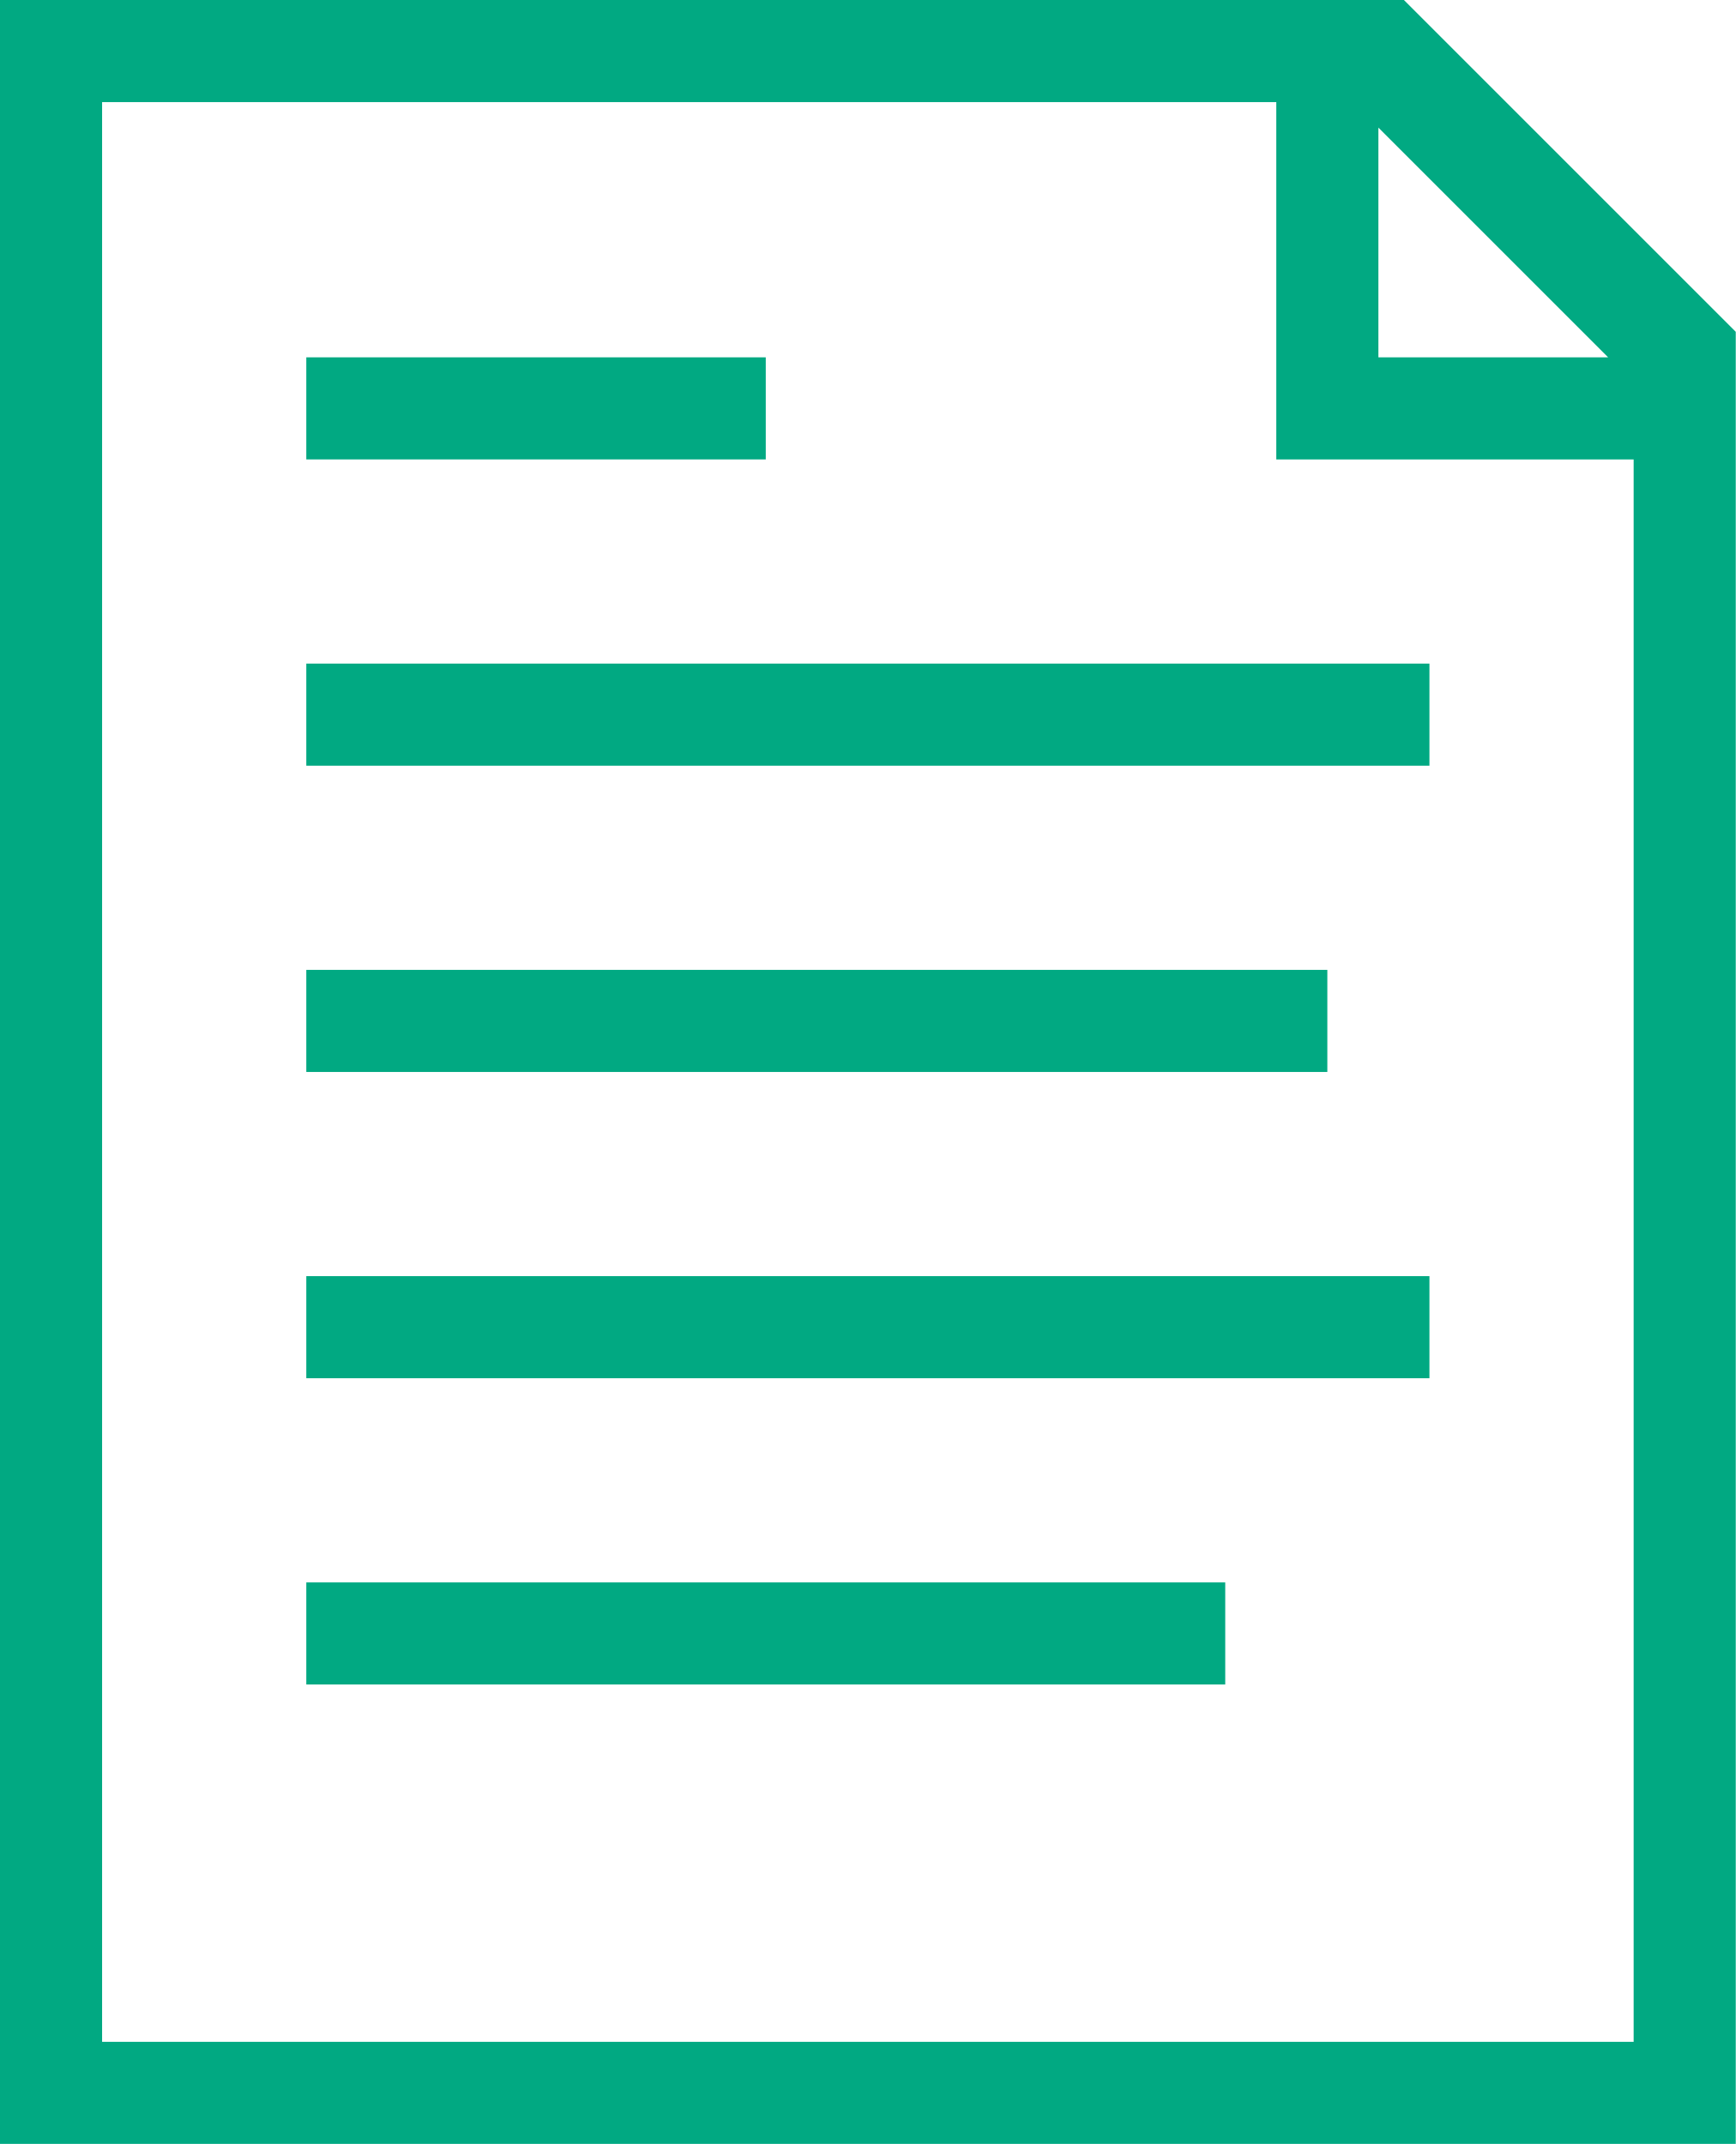
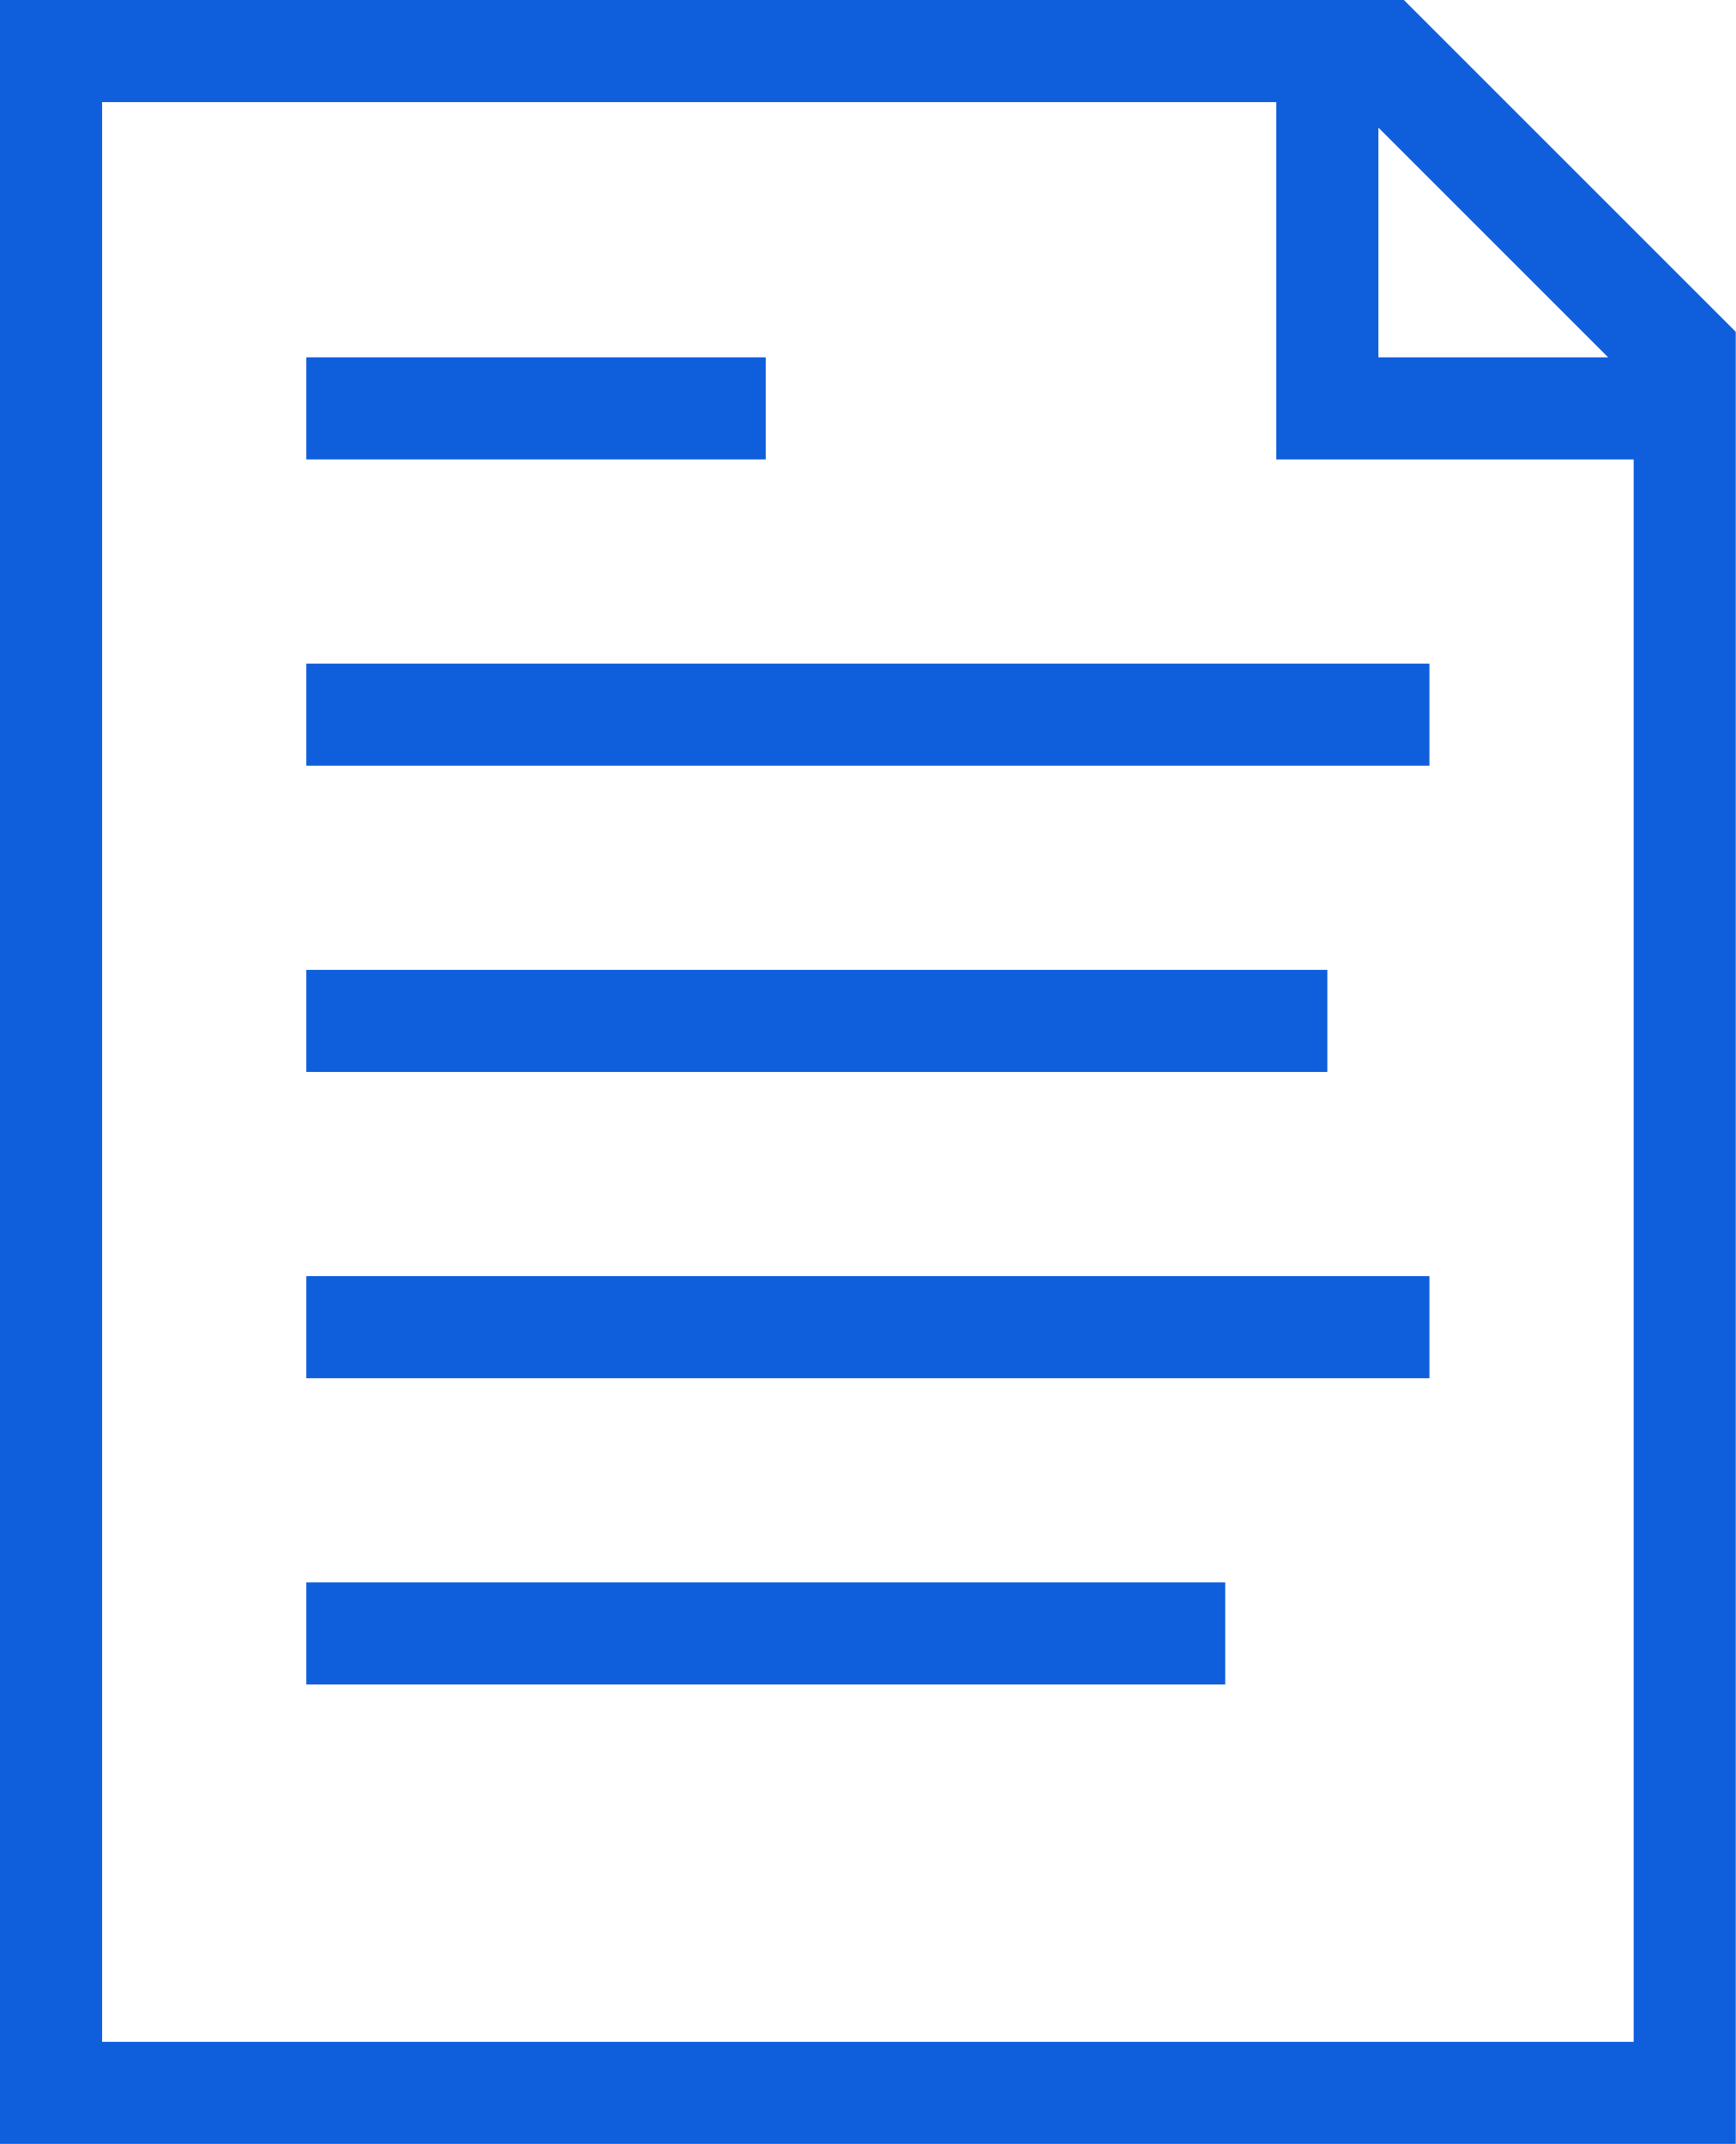
<svg xmlns="http://www.w3.org/2000/svg" width="8.996mm" height="11.113mm" viewBox="0 0 8.996 11.113" version="1.1" id="svg3810">
  <defs id="defs3804" />
  <g id="layer1" transform="translate(24.10437,-143.1127)">
    <g id="g3822" transform="matrix(0.2645833,0,0,0.2645833,-27.35603,143.2771)">
      <g id="g3908" transform="translate(12.28971,-0.621156)">
-         <path id="path3896" d="M 27.5,0 H 0 V 42 H 34 V 6.5 Z M 27,2.5 31.5,7 H 27 Z M 2,40 V 2 h 23 v 7 h 7 v 31 z" style="fill:#01a982" />
-         <path id="path3898" d="M 15,7 H 6 v 2 h 9 z" style="fill:#01a982" />
-         <path id="path3900" d="M 6,33 H 24 V 31 H 6 Z" style="fill:#01a982" />
-         <path id="path3902" d="M 6,15 H 28 V 13 H 6 Z" style="fill:#01a982" />
-         <path id="path3904" d="M 26,19 H 6 v 2 h 20 z" style="fill:#01a982" />
-         <path id="path3906" d="M 6,27 H 28 V 25 H 6 Z" style="fill:#01a982" />
+         <path id="path3896" d="M 27.5,0 H 0 V 42 H 34 V 6.5 Z M 27,2.5 31.5,7 H 27 Z M 2,40 V 2 h 23 v 7 h 7 v 31 z" style="fill:#0F5FDC" />
+         <path id="path3898" d="M 15,7 H 6 v 2 h 9 z" style="fill:#0F5FDC" />
+         <path id="path3900" d="M 6,33 H 24 V 31 H 6 Z" style="fill:#0F5FDC" />
+         <path id="path3902" d="M 6,15 H 28 V 13 H 6 Z" style="fill:#0F5FDC" />
+         <path id="path3904" d="M 26,19 H 6 v 2 h 20 z" style="fill:#0F5FDC" />
+         <path id="path3906" d="M 6,27 H 28 V 25 H 6 Z" style="fill:#0F5FDC" />
      </g>
    </g>
  </g>
</svg>
